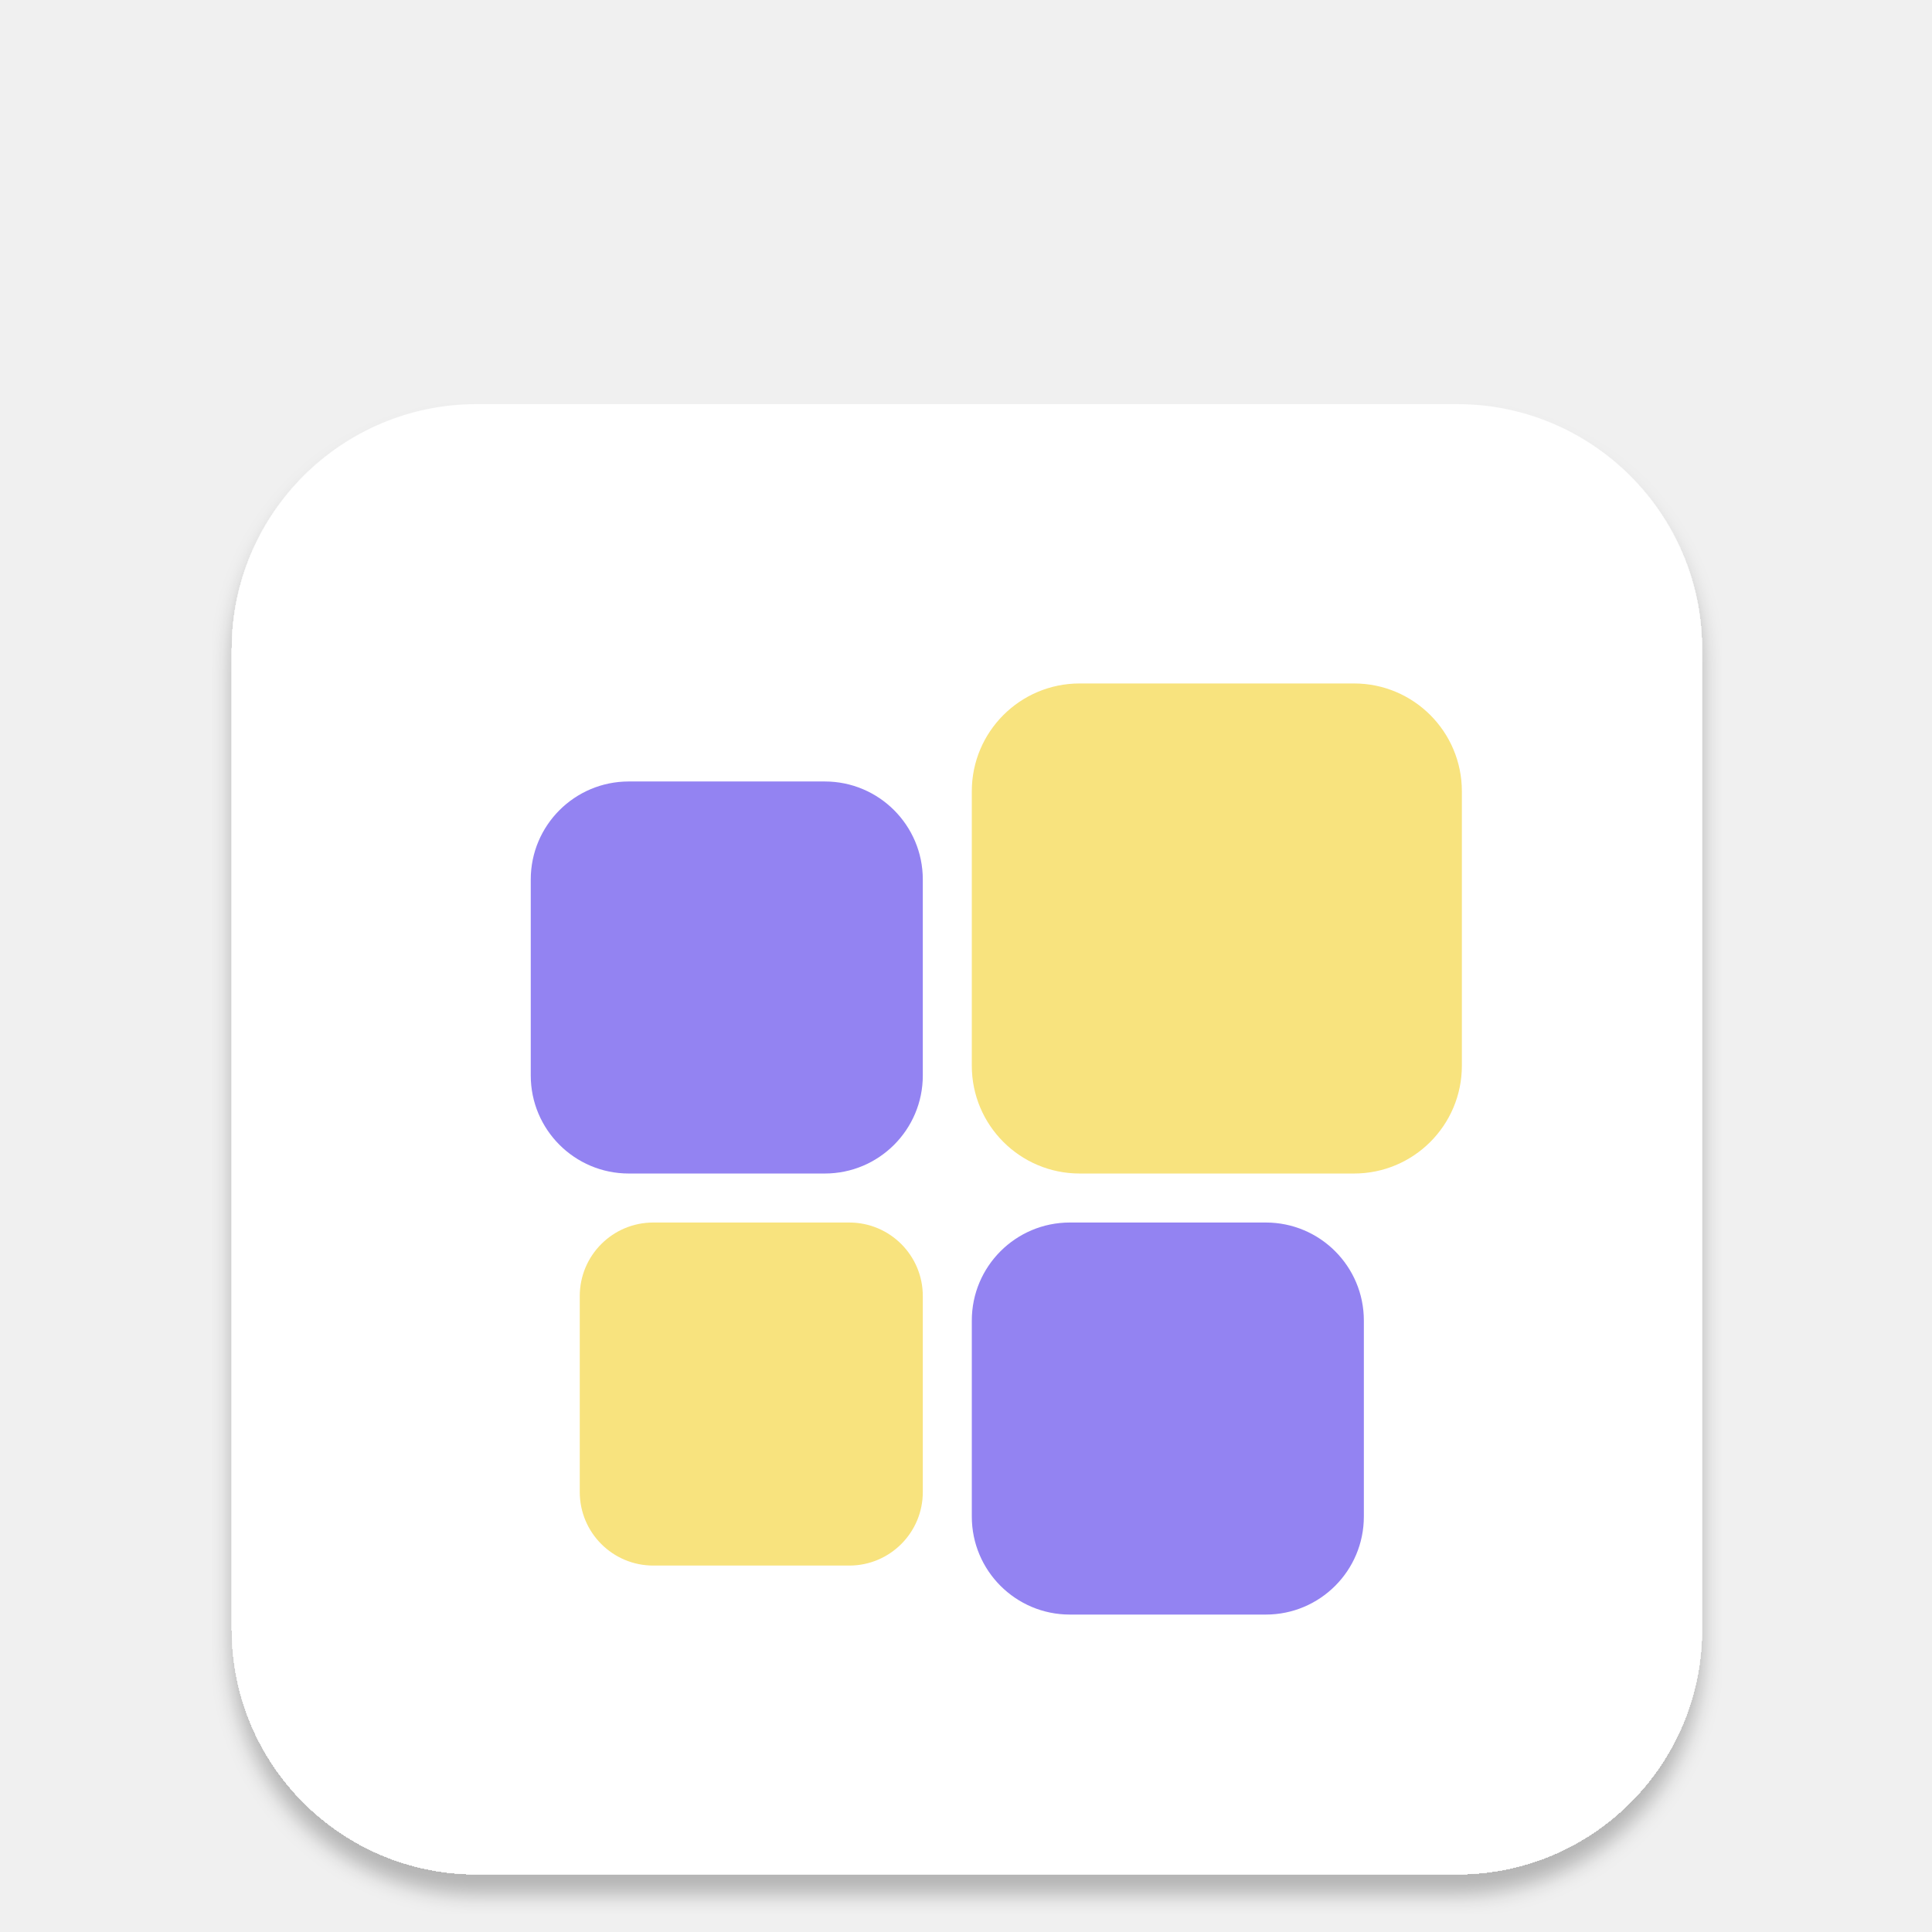
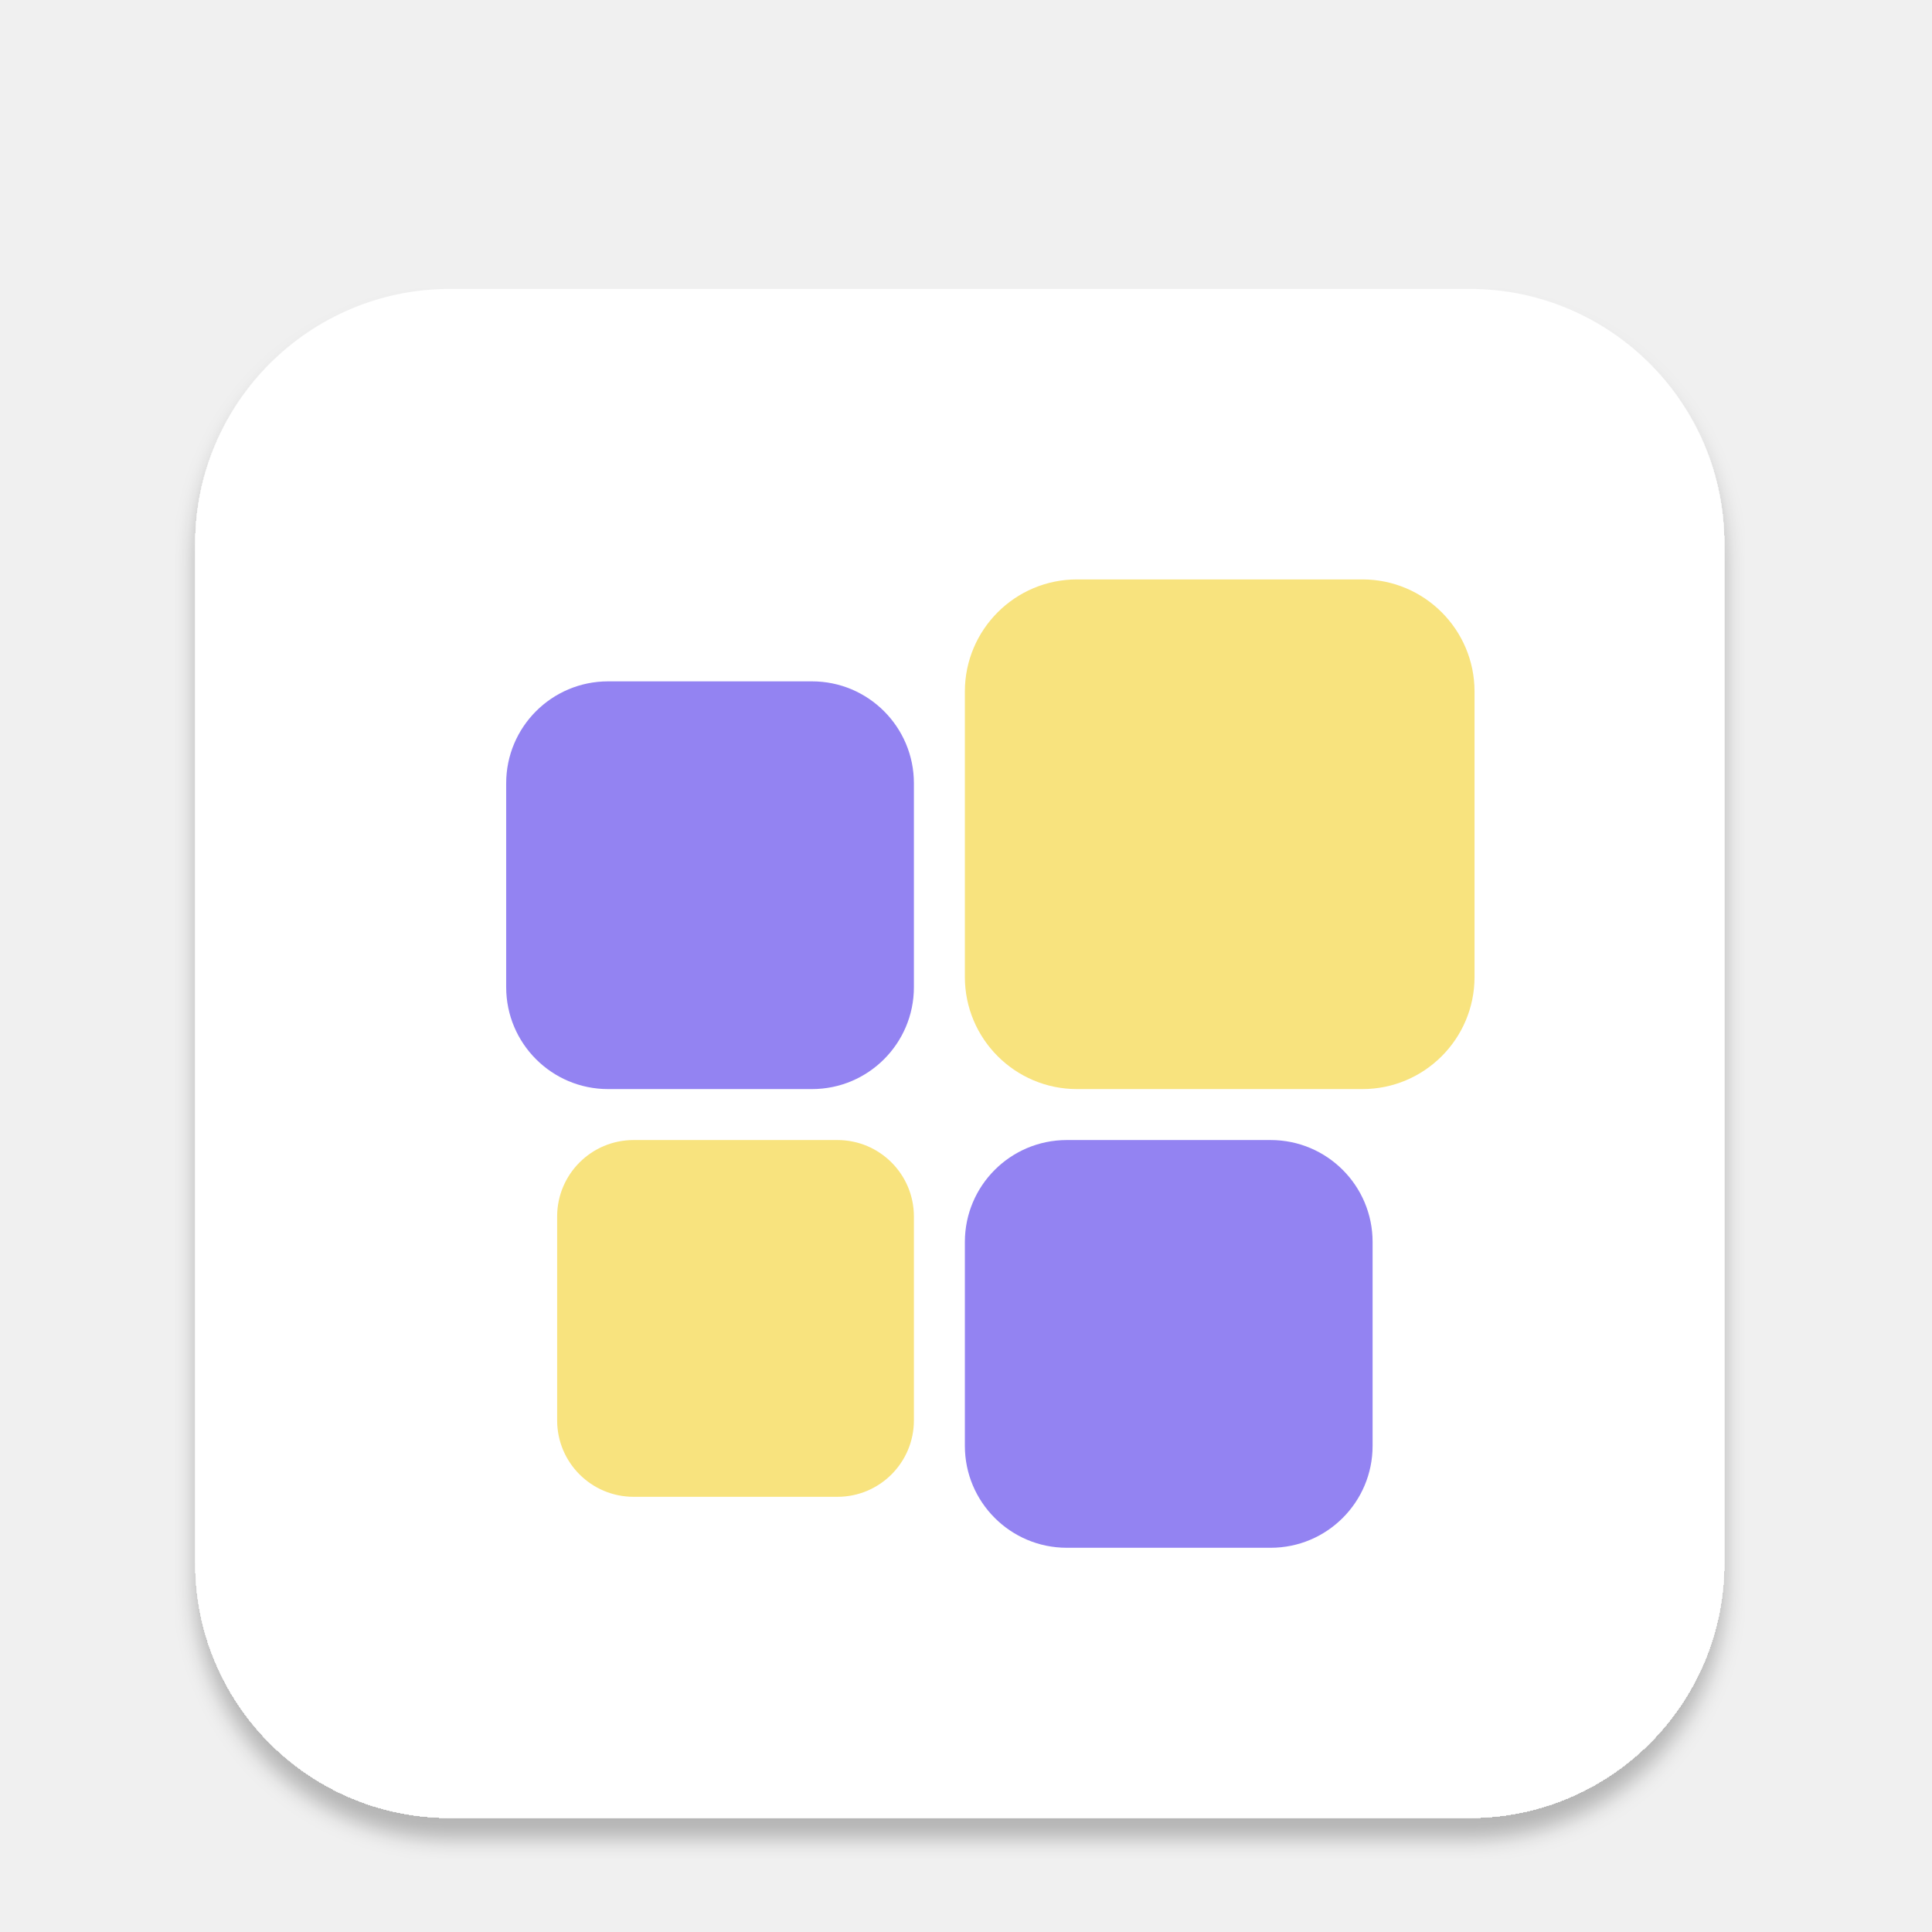
<svg xmlns="http://www.w3.org/2000/svg" width="64" height="64" viewBox="0 0 64 64" fill="none" version="1.1" id="svg33">
-   <g id="g858" transform="matrix(0.1623377,0,0,0.1623377,7.030083,13.38725)">
+   <g id="g858" transform="matrix(0.1688312,0,0,0.1688312,5.793809,9.570714)">
    <g filter="url(#filter0_d)" id="g4">
      <rect x="4" width="300" height="300" rx="50" fill="#ffffff" id="rect2" y="0" />
    </g>
    <rect x="65" y="77" width="80" height="80" rx="20" fill="#9383f2" id="rect6" />
    <rect x="155" y="167" width="80" height="80" rx="20" fill="#9383f2" id="rect8" />
    <rect x="75" y="167" width="70" height="70" rx="15" fill="#f8e37e" id="rect10" />
    <rect x="155" y="57" width="100" height="100" rx="22" fill="#f8e37e" id="rect12" />
  </g>
  <defs id="defs31">
    <filter id="filter0_d" x="0" y="0" width="308" height="308" filterUnits="userSpaceOnUse" color-interpolation-filters="sRGB">
      <feFlood flood-opacity="0" result="BackgroundImageFix" id="feFlood14" />
      <feColorMatrix in="SourceAlpha" type="matrix" values="0 0 0 0 0 0 0 0 0 0 0 0 0 0 0 0 0 0 127 0" result="hardAlpha" id="feColorMatrix16" />
      <feOffset dy="4" id="feOffset18" />
      <feGaussianBlur stdDeviation="2" id="feGaussianBlur20" />
      <feComposite in2="hardAlpha" operator="out" id="feComposite22" />
      <feColorMatrix type="matrix" values="0 0 0 0 0 0 0 0 0 0 0 0 0 0 0 0 0 0 0.25 0" id="feColorMatrix24" />
      <feBlend mode="normal" in2="BackgroundImageFix" result="effect1_dropShadow" id="feBlend26" />
      <feBlend mode="normal" in="SourceGraphic" in2="effect1_dropShadow" result="shape" id="feBlend28" />
    </filter>
  </defs>
</svg>
